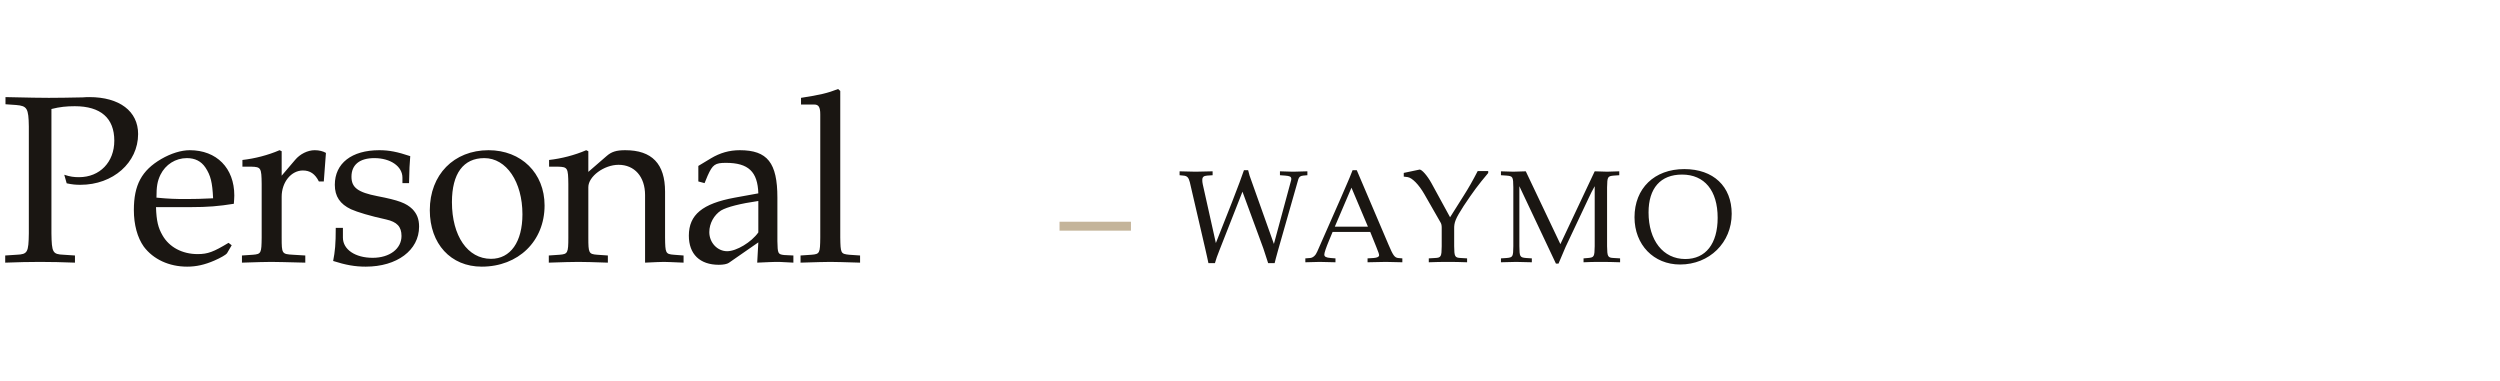
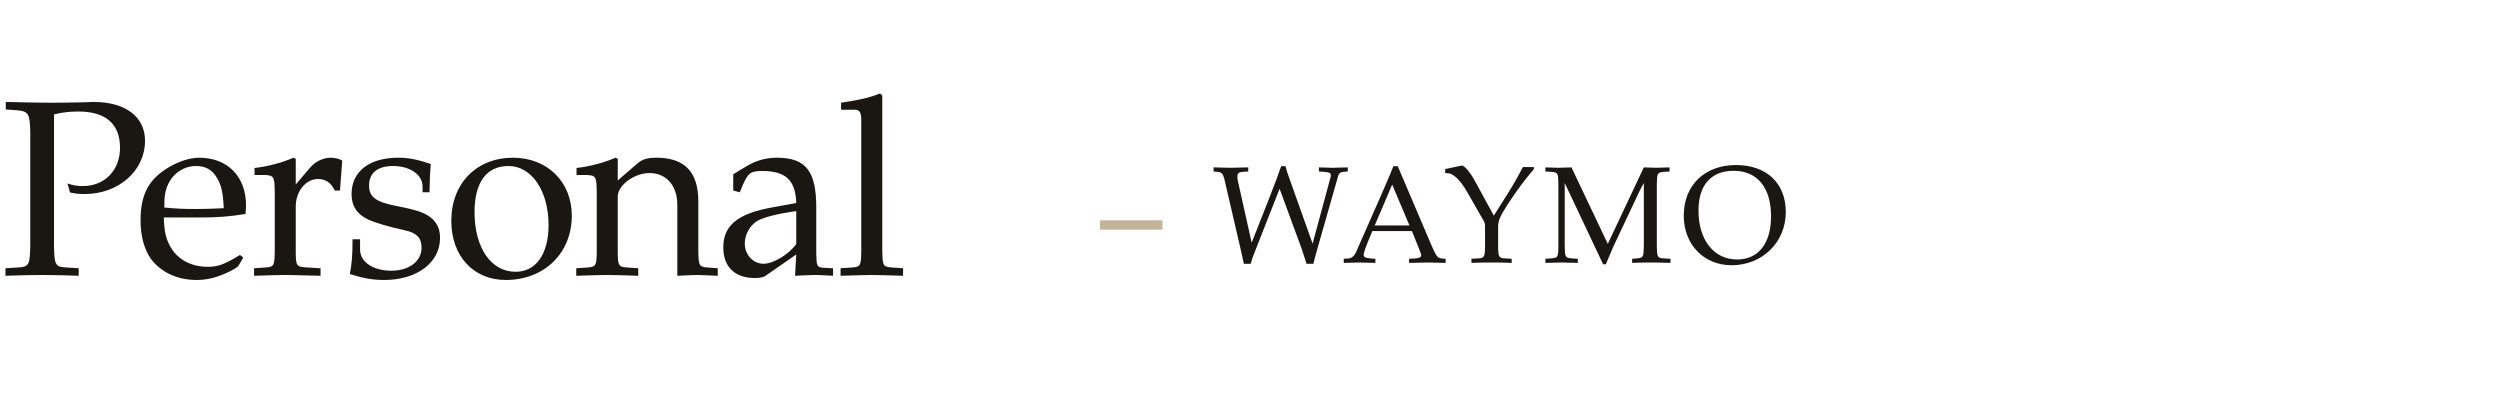
- <svg xmlns="http://www.w3.org/2000/svg" width="420" height="64" viewBox="0 0 420 64" role="img" aria-label="Personal Waymo">
+ <svg xmlns="http://www.w3.org/2000/svg" width="400" height="64" viewBox="0 0 400 64" role="img" aria-label="Personal Waymo">
  <text x="0" y="44" font-family="Palatino Linotype, Palatino, Book Antiqua, Georgia, serif" font-size="40" fill="#1A1612" letter-spacing="-0.8">Personal</text>
-   <line x1="178" y1="38" x2="190" y2="38" stroke="#C4B49A" stroke-width="1.5" />
-   <text x="198" y="44" font-family="Palatino Linotype, Palatino, Book Antiqua, Georgia, serif" font-size="22" fill="#1A1612" letter-spacing="1.5">WAYMO</text>
+   <line x1="176" y1="36" x2="186" y2="36" stroke="#C4B49A" stroke-width="1.5" />
+   <text x="194" y="42" font-family="Palatino Linotype, Palatino, Book Antiqua, Georgia, serif" font-size="22" fill="#1A1612" letter-spacing="1.2">WAYMO</text>
</svg>
